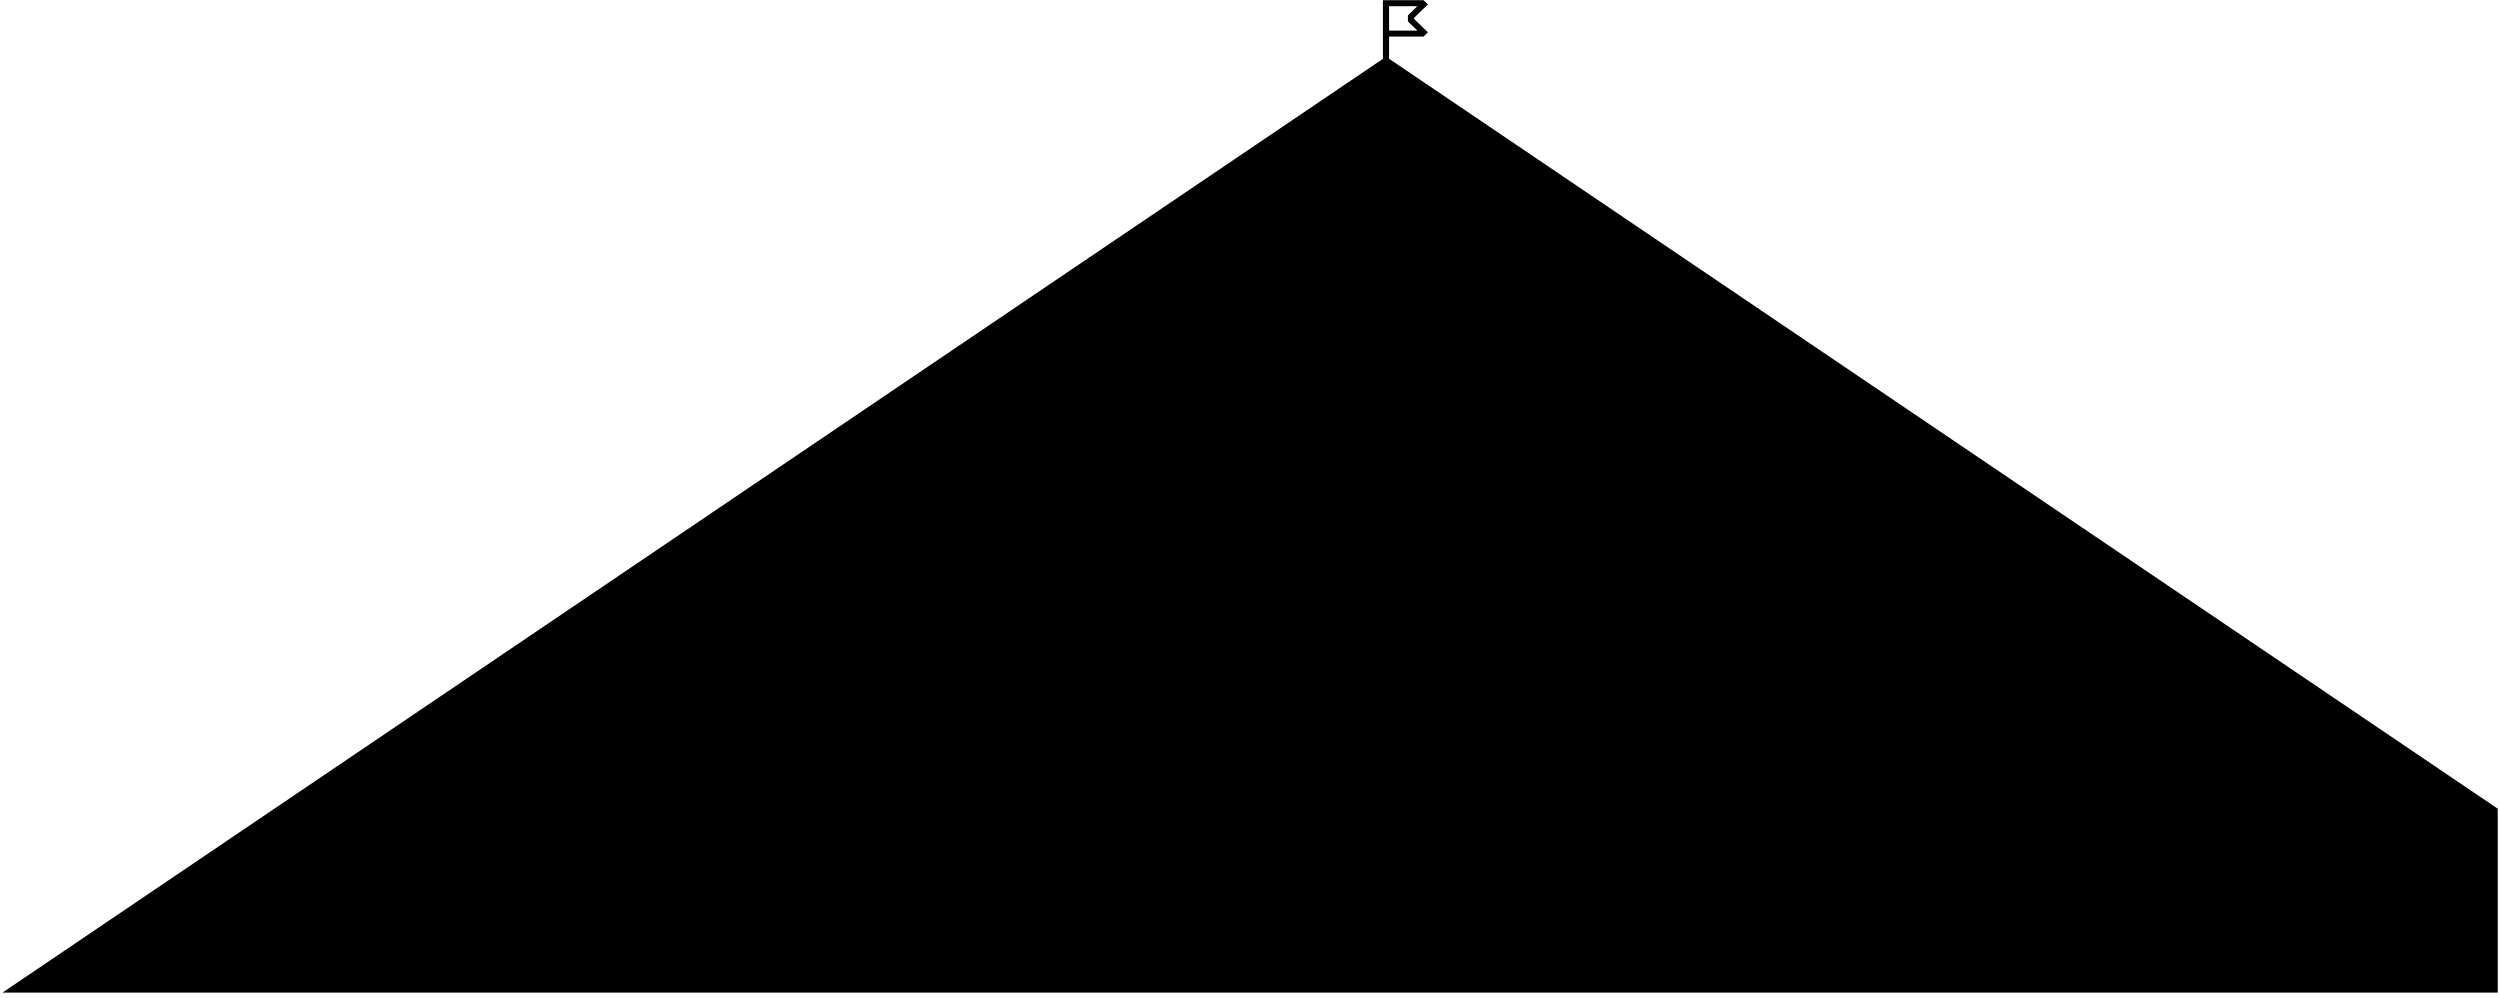
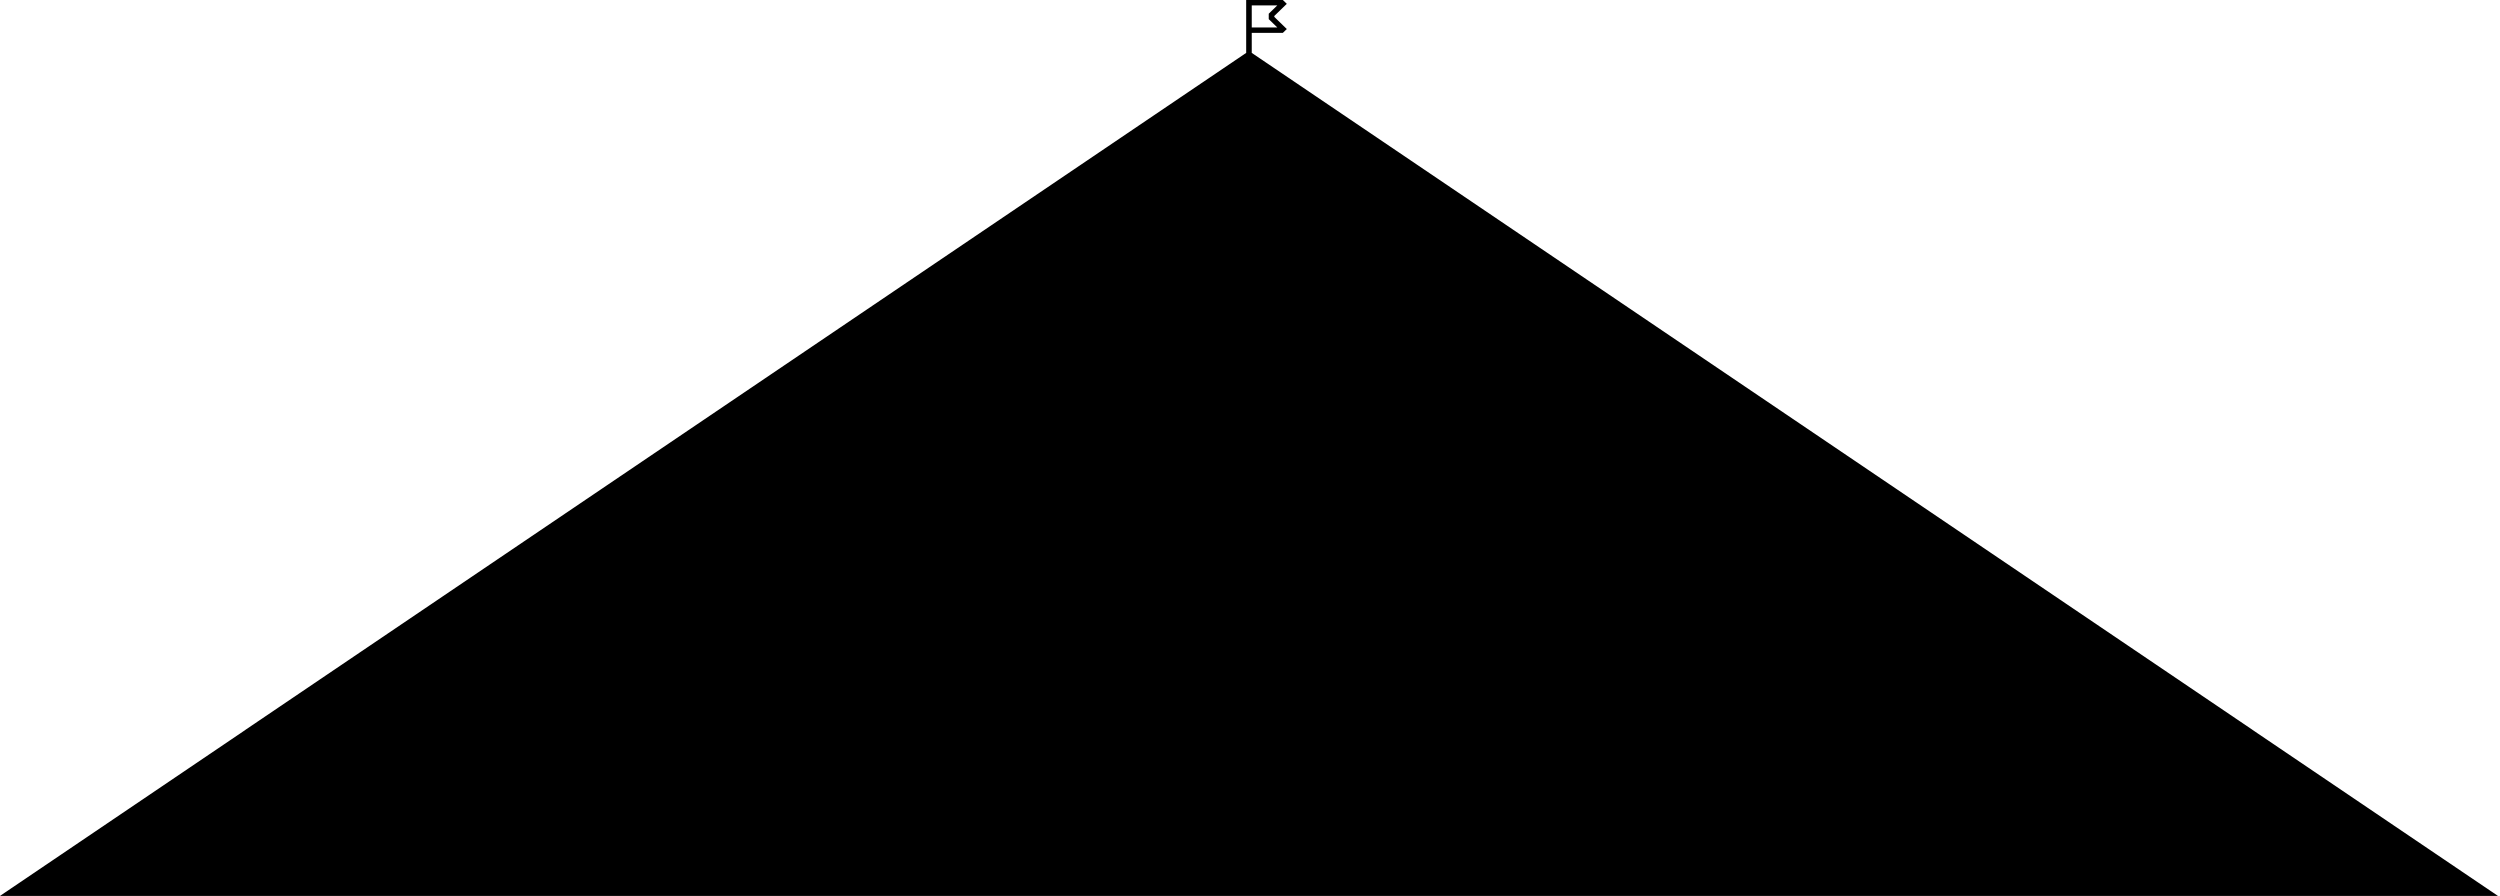
- <svg xmlns="http://www.w3.org/2000/svg" viewBox="0 0 529 211">
-   <path d="M299.218 3.779L302.146 0.935L301.222 0.037H292.625V12.451L0.521 210.037H528.521V171.119L293.931 12.436V7.738H301.223L302.146 6.842L299.218 3.997V3.779ZM293.931 6.47V1.306H299.917L297.913 3.253V4.522L299.917 6.47H293.931Z" />
+ <svg xmlns="http://www.w3.org/2000/svg" viewBox="0 0 586 210">
+   <path d="M301.625 0.897L298.697 3.742V3.959L301.625 6.804L300.702 7.701H293.41V12.399L528 171.082V171.095L585.515 210L0 210L57.515 171.095V171.082L292.105 12.399L292.104 0H300.701L301.625 0.897ZM293.41 1.268V6.433H299.396L297.392 4.485V3.216L299.396 1.268H293.41Z" />
</svg>
